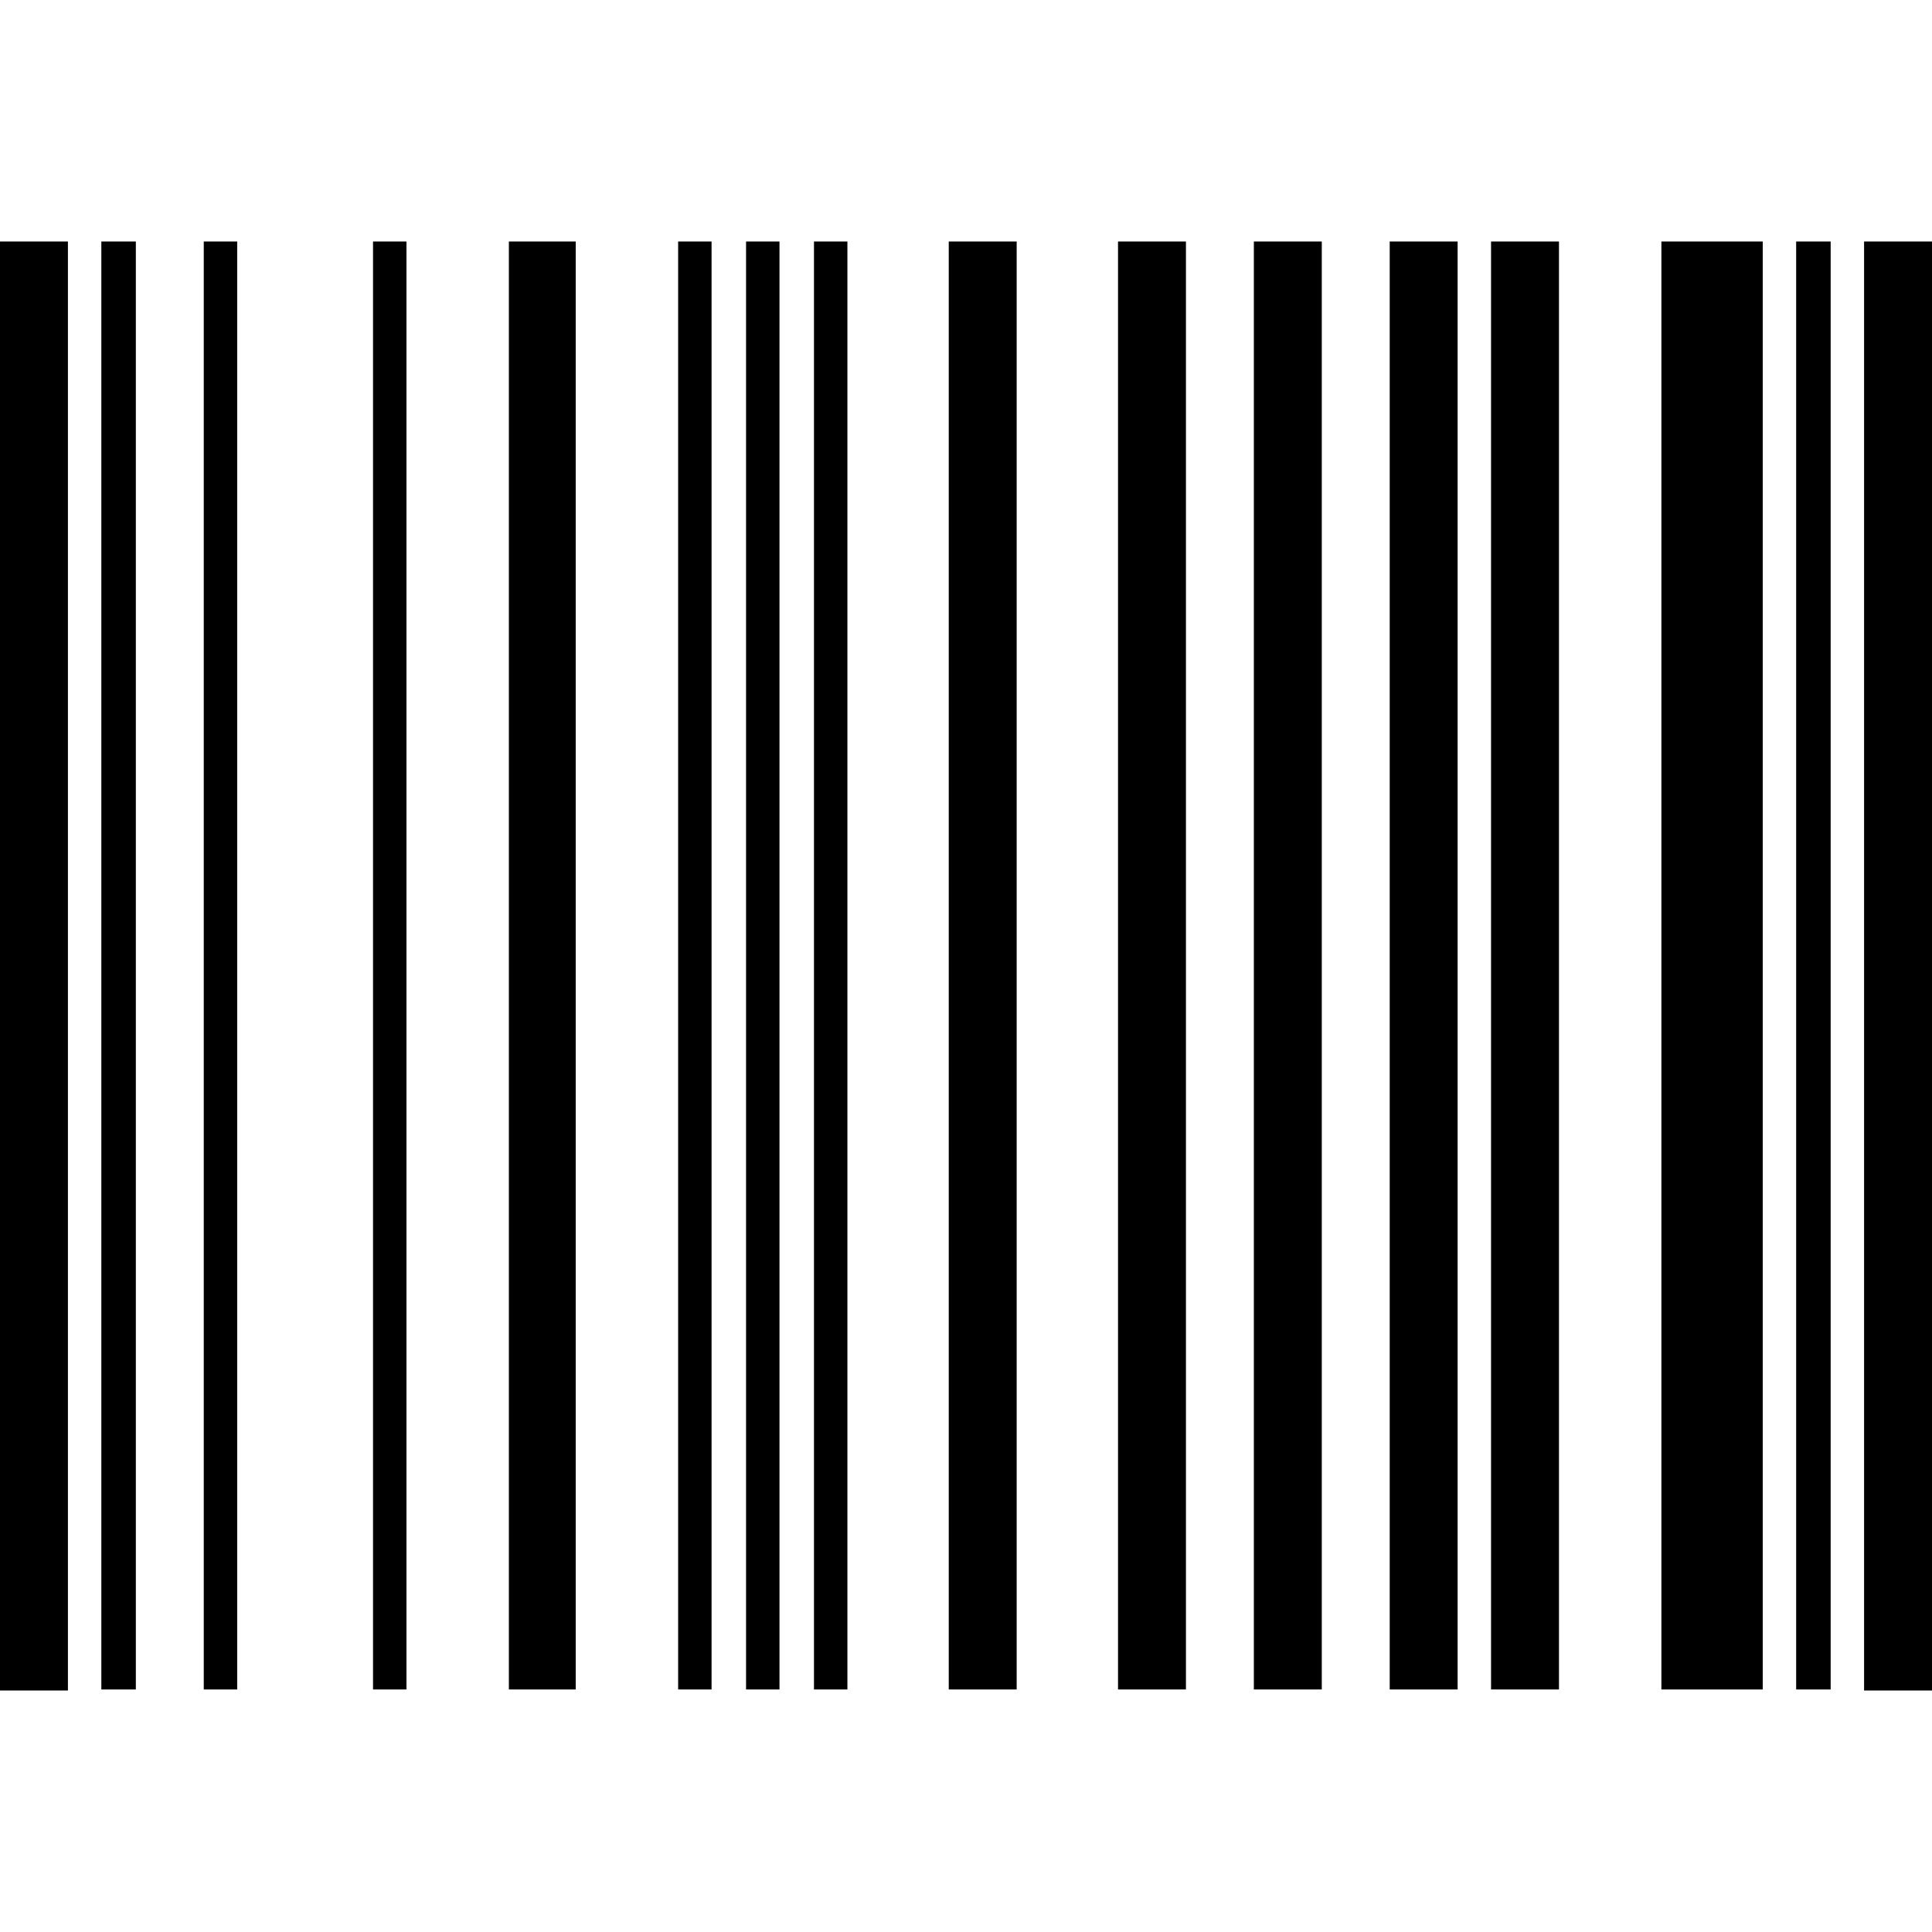
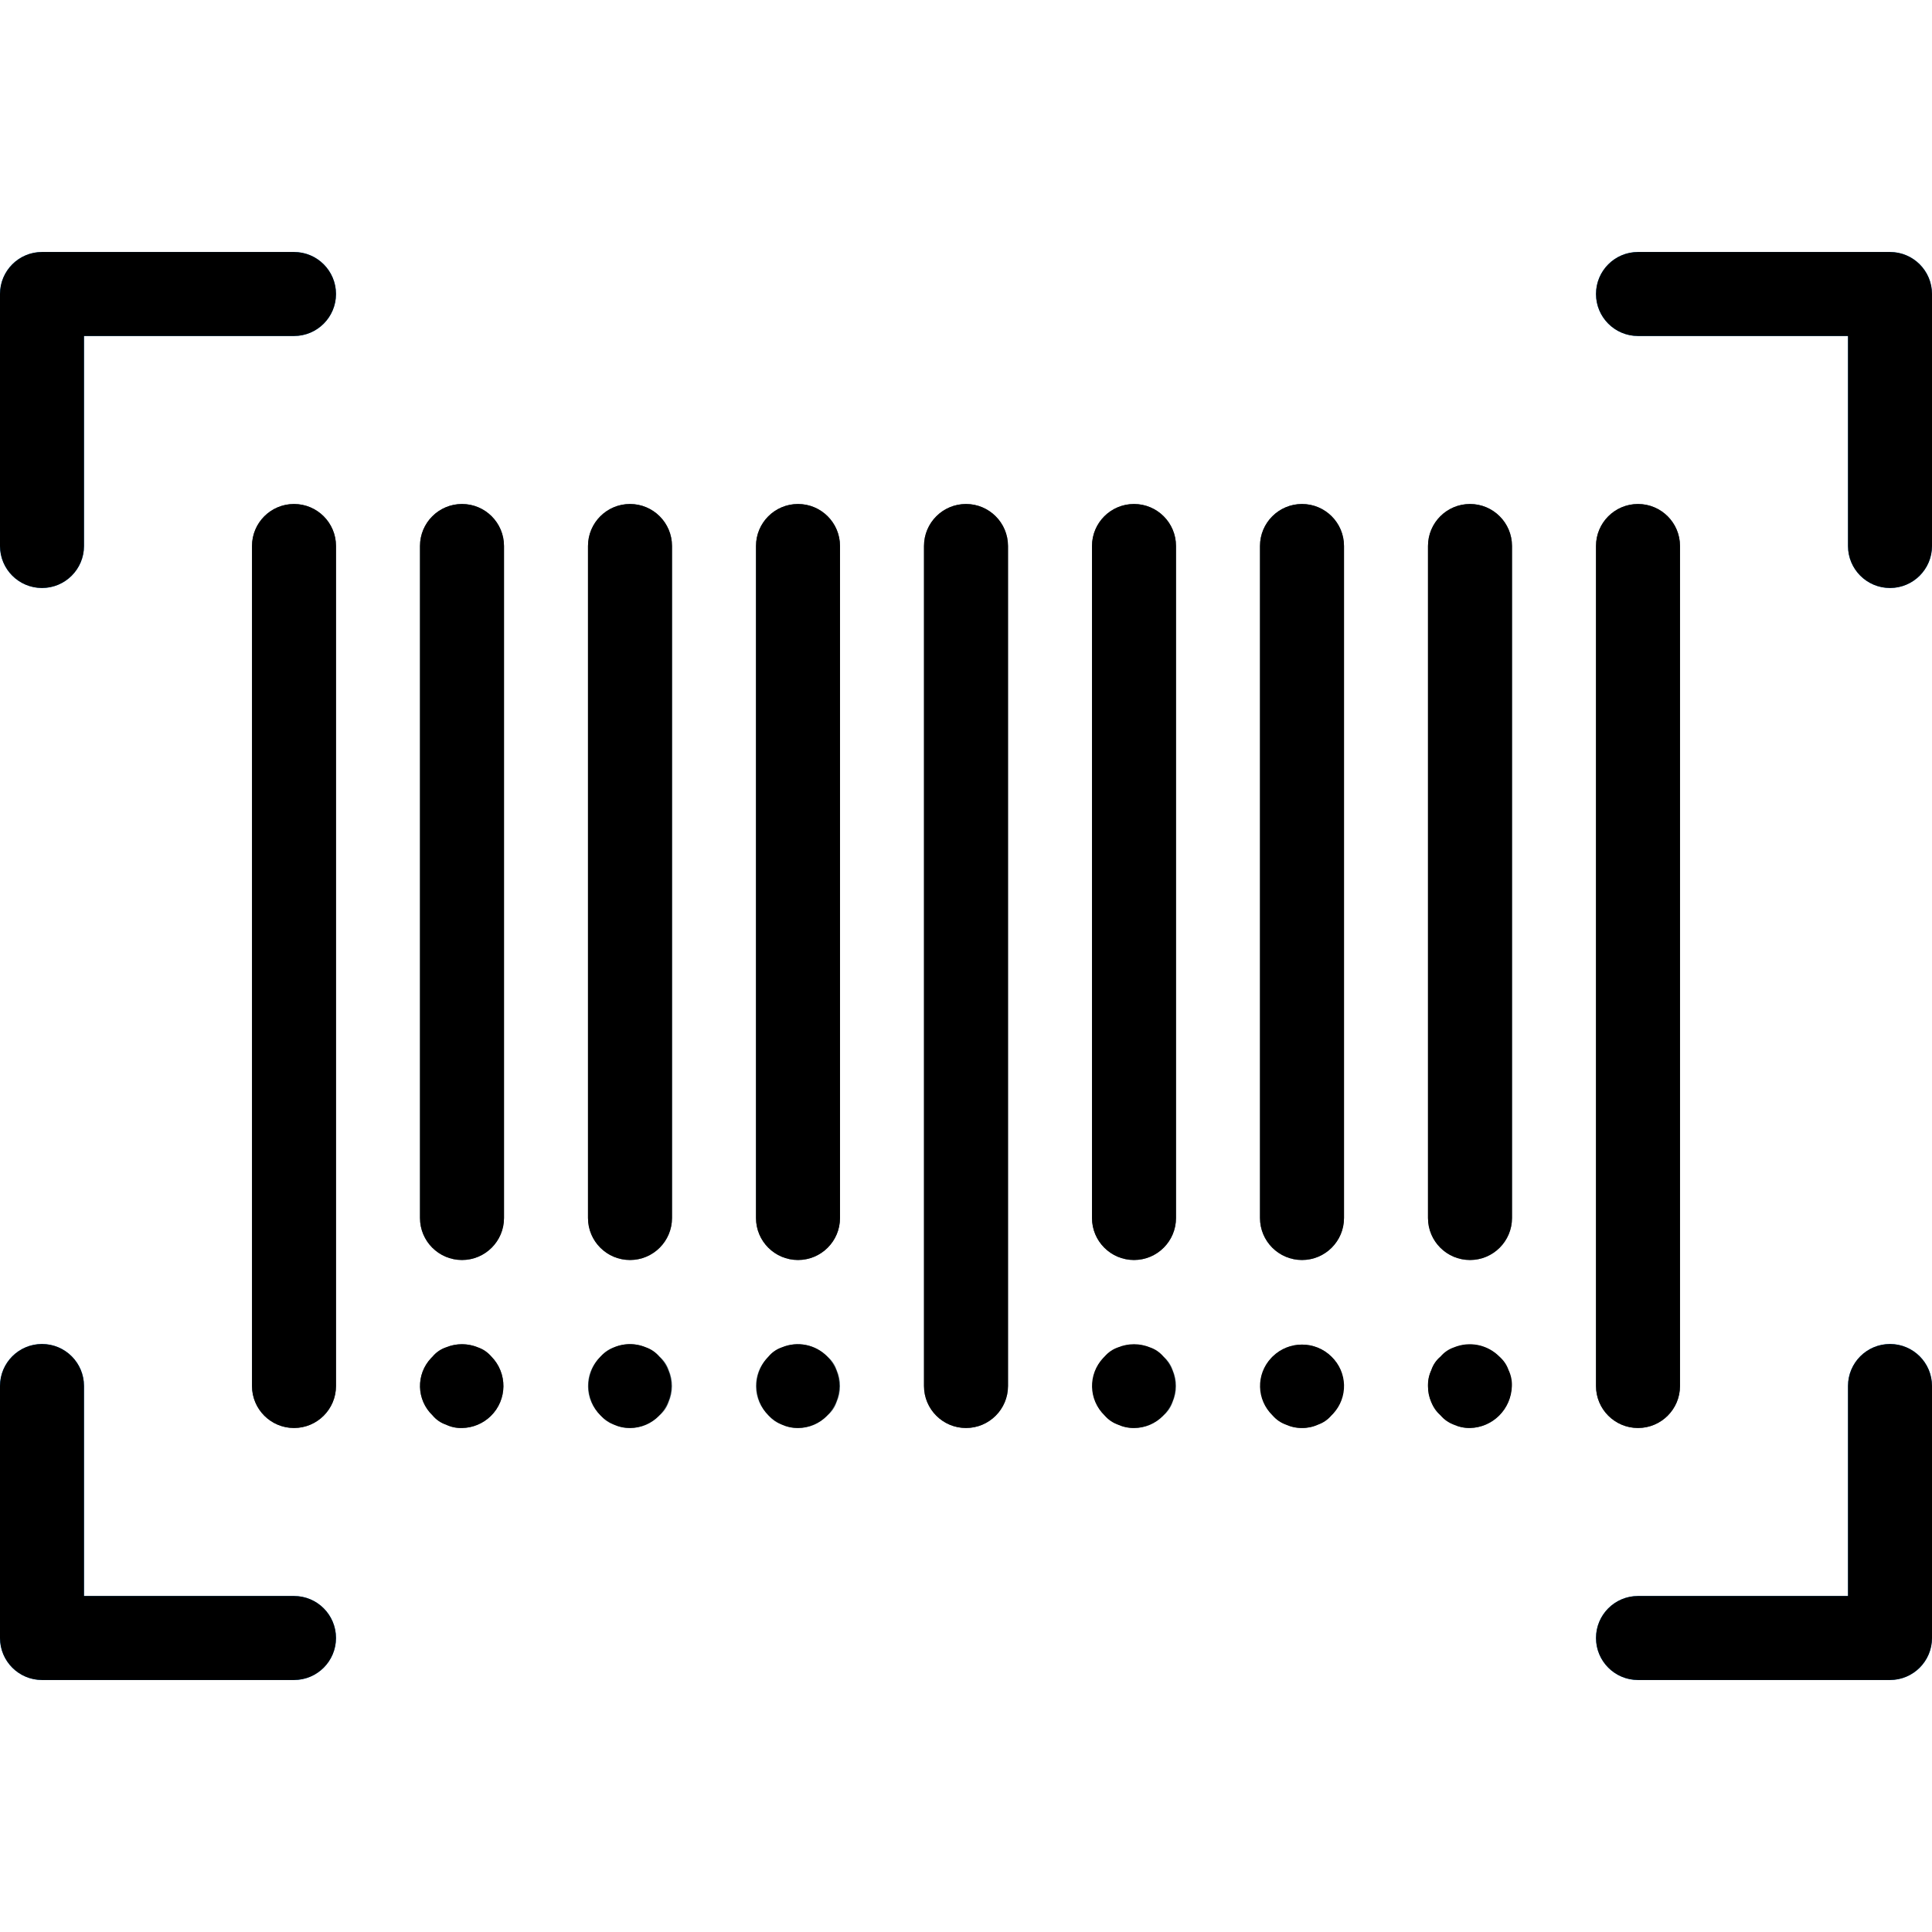
- <svg xmlns="http://www.w3.org/2000/svg" viewBox="0 0 512 512">
-   <path d="M0 448V64h18v384H0zm26.857-.273V64H36v383.727h-9.143zm27.143 0V64h8.857v383.727H54zm44.857 0V64h8.857v383.727h-8.857zm36 0V64h17.714v383.727h-17.714zm44.857 0V64h8.857v383.727h-8.857zm18 0V64h8.857v383.727h-8.857zm18 0V64h8.857v383.727h-8.857zm35.715 0V64h18v383.727h-18zm44.857 0V64h18v383.727h-18zm35.999 0V64h18.001v383.727h-18.001zm36.001 0V64h18.001v383.727h-18.001zm26.857 0V64h18v383.727h-18zm45.143 0V64h26.857v383.727h-26.857zm35.714 0V64h9.143v383.727H476zm18 .273V64h18v384h-18z" />
+ <svg xmlns="http://www.w3.org/2000/svg" version="1.1" id="Capa_1" x="0px" y="0px" viewBox="0 0 490.667 490.667" style="enable-background:new 0 0 490.667 490.667;" xml:space="preserve">
+   <g>
+     <path style="fill:#455A64;" d="M74.667,362.667C68.776,362.667,64,357.891,64,352V138.667C64,132.776,68.776,128,74.667,128   s10.667,4.776,10.667,10.667V352C85.333,357.891,80.558,362.667,74.667,362.667z" />
+     <path style="fill:#455A64;" d="M117.333,320c-5.891,0-10.667-4.776-10.667-10.667V138.667c0-5.891,4.776-10.667,10.667-10.667   S128,132.776,128,138.667v170.667C128,315.224,123.224,320,117.333,320z" />
+     <path style="fill:#455A64;" d="M160,320c-5.891,0-10.667-4.776-10.667-10.667V138.667c0-5.891,4.776-10.667,10.667-10.667   s10.667,4.776,10.667,10.667v170.667C170.667,315.224,165.891,320,160,320z" />
+     <path style="fill:#455A64;" d="M202.667,320c-5.891,0-10.667-4.776-10.667-10.667V138.667c0-5.891,4.776-10.667,10.667-10.667   s10.667,4.776,10.667,10.667v170.667C213.333,315.224,208.558,320,202.667,320z" />
+     <path style="fill:#455A64;" d="M245.333,362.667c-5.891,0-10.667-4.776-10.667-10.667V138.667c0-5.891,4.776-10.667,10.667-10.667   c5.891,0,10.667,4.776,10.667,10.667V352C256,357.891,251.224,362.667,245.333,362.667z" />
+     <path style="fill:#455A64;" d="M288,320c-5.891,0-10.667-4.776-10.667-10.667V138.667c0-5.891,4.776-10.667,10.667-10.667   c5.891,0,10.667,4.776,10.667,10.667v170.667C298.667,315.224,293.891,320,288,320z" />
+     <path style="fill:#455A64;" d="M330.667,320c-5.891,0-10.667-4.776-10.667-10.667V138.667c0-5.891,4.776-10.667,10.667-10.667   c5.891,0,10.667,4.776,10.667,10.667v170.667C341.333,315.224,336.558,320,330.667,320z" />
+     <path style="fill:#455A64;" d="M373.333,320c-5.891,0-10.667-4.776-10.667-10.667V138.667c0-5.891,4.776-10.667,10.667-10.667   S384,132.776,384,138.667v170.667C384,315.224,379.224,320,373.333,320z" />
+     <path style="fill:#455A64;" d="M416,362.667c-5.891,0-10.667-4.776-10.667-10.667V138.667c0-5.891,4.776-10.667,10.667-10.667   c5.891,0,10.667,4.776,10.667,10.667V352C426.667,357.891,421.891,362.667,416,362.667z" />
+     <path style="fill:#455A64;" d="M117.333,362.667c-1.4,0.048-2.791-0.245-4.053-0.853c-1.334-0.449-2.516-1.262-3.413-2.347   c-4.124-3.922-4.288-10.444-0.366-14.567c0.119-0.125,0.241-0.247,0.366-0.366c0.896-1.086,2.079-1.899,3.413-2.347   c3.96-1.631,8.514-0.704,11.52,2.347c4.124,4.206,4.058,10.96-0.149,15.084C122.694,361.536,120.074,362.628,117.333,362.667z" />
+     <path style="fill:#455A64;" d="M160,362.667c-1.4,0.048-2.791-0.245-4.053-0.853c-1.334-0.449-2.516-1.262-3.413-2.347   c-4.124-3.922-4.288-10.444-0.366-14.567c0.119-0.125,0.241-0.247,0.366-0.366c0.896-1.086,2.079-1.899,3.413-2.347   c3.958-1.656,8.525-0.725,11.52,2.347c1.085,0.897,1.898,2.079,2.347,3.413c1.138,2.582,1.138,5.524,0,8.107   c-0.445,1.336-1.258,2.52-2.347,3.413C165.544,361.543,162.83,362.707,160,362.667z" />
+     <path style="fill:#455A64;" d="M202.667,362.667c-1.4,0.048-2.791-0.245-4.053-0.853c-1.334-0.449-2.516-1.262-3.413-2.347   c-4.124-3.922-4.288-10.444-0.366-14.567c0.119-0.125,0.241-0.247,0.366-0.366c0.896-1.086,2.079-1.899,3.413-2.347   c3.958-1.656,8.525-0.725,11.52,2.347c1.085,0.897,1.898,2.079,2.347,3.413c1.138,2.582,1.138,5.524,0,8.107   c-0.445,1.336-1.258,2.52-2.347,3.413C208.211,361.543,205.497,362.707,202.667,362.667z" />
+     <path style="fill:#455A64;" d="M288,362.667c-5.89-0.083-10.599-4.925-10.516-10.815c0.039-2.74,1.13-5.361,3.049-7.318   c4.148-4.065,10.786-4.065,14.933,0c1.085,0.897,1.898,2.079,2.347,3.413c1.138,2.582,1.138,5.524,0,8.107   c-0.445,1.336-1.258,2.52-2.347,3.413C293.544,361.543,290.83,362.707,288,362.667z" />
+     <path style="fill:#455A64;" d="M330.667,362.667c-5.89-0.083-10.599-4.925-10.516-10.815c0.038-2.74,1.13-5.361,3.049-7.318   c4.148-4.066,10.786-4.066,14.933,0c4.124,4.206,4.058,10.96-0.149,15.084C336.028,361.536,333.407,362.628,330.667,362.667z" />
+     <path style="fill:#455A64;" d="M373.333,362.667c-2.83,0.04-5.544-1.123-7.467-3.2c-1.089-0.893-1.903-2.076-2.347-3.413   c-1.138-2.582-1.138-5.524,0-8.107c0.448-1.335,1.261-2.517,2.347-3.413c4.148-4.066,10.786-4.066,14.933,0   c4.124,4.206,4.058,10.96-0.149,15.084C378.694,361.536,376.074,362.628,373.333,362.667L373.333,362.667z" />
+   </g>
+   <g>
+     <path style="fill:#2196F3;" d="M10.667,149.333C4.776,149.333,0,144.558,0,138.667v-64C0,68.776,4.776,64,10.667,64h64   c5.891,0,10.667,4.776,10.667,10.667s-4.776,10.667-10.667,10.667H21.333v53.333C21.333,144.558,16.558,149.333,10.667,149.333z" />
+     <path style="fill:#2196F3;" d="M74.667,426.667h-64C4.776,426.667,0,421.891,0,416v-64c0-5.891,4.776-10.667,10.667-10.667   S21.333,346.109,21.333,352v53.333h53.333c5.891,0,10.667,4.776,10.667,10.667C85.333,421.891,80.558,426.667,74.667,426.667z" />
+     <path style="fill:#2196F3;" d="M480,149.333c-5.891,0-10.667-4.776-10.667-10.667V85.333H416c-5.891,0-10.667-4.776-10.667-10.667   S410.109,64,416,64h64c5.891,0,10.667,4.776,10.667,10.667v64C490.667,144.558,485.891,149.333,480,149.333z" />
+     <path style="fill:#2196F3;" d="M480,426.667h-64c-5.891,0-10.667-4.776-10.667-10.667c0-5.891,4.776-10.667,10.667-10.667h53.333   V352c0-5.891,4.776-10.667,10.667-10.667c5.891,0,10.667,4.776,10.667,10.667v64C490.667,421.891,485.891,426.667,480,426.667z" />
+   </g>
+   <path d="M74.667,362.667C68.776,362.667,64,357.891,64,352V138.667C64,132.776,68.776,128,74.667,128s10.667,4.776,10.667,10.667  V352C85.333,357.891,80.558,362.667,74.667,362.667z" />
+   <path d="M117.333,320c-5.891,0-10.667-4.776-10.667-10.667V138.667c0-5.891,4.776-10.667,10.667-10.667S128,132.776,128,138.667  v170.667C128,315.224,123.224,320,117.333,320z" />
+   <path d="M160,320c-5.891,0-10.667-4.776-10.667-10.667V138.667c0-5.891,4.776-10.667,10.667-10.667s10.667,4.776,10.667,10.667  v170.667C170.667,315.224,165.891,320,160,320z" />
+   <path d="M202.667,320c-5.891,0-10.667-4.776-10.667-10.667V138.667c0-5.891,4.776-10.667,10.667-10.667s10.667,4.776,10.667,10.667  v170.667C213.333,315.224,208.558,320,202.667,320z" />
+   <path d="M245.333,362.667c-5.891,0-10.667-4.776-10.667-10.667V138.667c0-5.891,4.776-10.667,10.667-10.667  c5.891,0,10.667,4.776,10.667,10.667V352C256,357.891,251.224,362.667,245.333,362.667z" />
+   <path d="M288,320c-5.891,0-10.667-4.776-10.667-10.667V138.667c0-5.891,4.776-10.667,10.667-10.667  c5.891,0,10.667,4.776,10.667,10.667v170.667C298.667,315.224,293.891,320,288,320z" />
+   <path d="M330.667,320c-5.891,0-10.667-4.776-10.667-10.667V138.667c0-5.891,4.776-10.667,10.667-10.667  c5.891,0,10.667,4.776,10.667,10.667v170.667C341.333,315.224,336.558,320,330.667,320z" />
+   <path d="M373.333,320c-5.891,0-10.667-4.776-10.667-10.667V138.667c0-5.891,4.776-10.667,10.667-10.667S384,132.776,384,138.667  v170.667C384,315.224,379.224,320,373.333,320z" />
+   <path d="M416,362.667c-5.891,0-10.667-4.776-10.667-10.667V138.667c0-5.891,4.776-10.667,10.667-10.667  c5.891,0,10.667,4.776,10.667,10.667V352C426.667,357.891,421.891,362.667,416,362.667z" />
+   <path d="M117.333,362.667c-1.4,0.043-2.79-0.249-4.053-0.853c-1.333-0.452-2.514-1.264-3.413-2.347  c-4.124-3.939-4.274-10.475-0.335-14.598c0.109-0.114,0.221-0.226,0.335-0.335c0.898-1.083,2.08-1.896,3.413-2.347  c2.597-1.067,5.51-1.067,8.107,0c1.336,0.446,2.519,1.259,3.413,2.347c4.124,4.206,4.058,10.96-0.149,15.084  C122.694,361.536,120.074,362.628,117.333,362.667z" />
+   <path d="M160,362.667c-5.891-0.071-10.608-4.904-10.537-10.795c0.033-2.748,1.125-5.377,3.049-7.339  c2.989-3.083,7.563-4.015,11.52-2.347c1.336,0.446,2.519,1.259,3.413,2.347c4.124,4.206,4.058,10.96-0.148,15.084  C165.345,361.531,162.733,362.623,160,362.667z" />
+   <path d="M202.667,362.667c-5.891-0.071-10.608-4.904-10.537-10.795c0.033-2.748,1.125-5.377,3.049-7.339  c0.898-1.083,2.08-1.896,3.413-2.347c3.96-1.631,8.514-0.704,11.52,2.347c4.124,4.206,4.058,10.96-0.149,15.084  c-1.957,1.919-4.577,3.011-7.318,3.049H202.667z" />
+   <path d="M288,362.667c-1.398,0.022-2.783-0.269-4.053-0.853c-1.333-0.452-2.514-1.264-3.413-2.347  c-4.124-3.939-4.274-10.475-0.335-14.598c0.109-0.114,0.221-0.226,0.335-0.335c0.898-1.083,2.08-1.896,3.413-2.347  c2.597-1.067,5.51-1.067,8.107,0c1.336,0.446,2.519,1.259,3.413,2.347c4.124,4.206,4.058,10.96-0.149,15.084  C293.361,361.536,290.74,362.628,288,362.667L288,362.667z" />
+   <path d="M330.667,362.667c-1.398,0.022-2.783-0.269-4.053-0.853c-1.333-0.452-2.514-1.264-3.413-2.347  c-4.124-3.939-4.274-10.475-0.335-14.598c0.109-0.114,0.221-0.226,0.335-0.335c4.148-4.066,10.786-4.066,14.933,0  c4.124,3.905,4.301,10.413,0.397,14.536c-0.129,0.136-0.261,0.268-0.397,0.397c-0.895,1.087-2.078,1.9-3.413,2.347  C333.451,362.4,332.065,362.692,330.667,362.667z" />
+   <path d="M373.333,362.667c-1.398,0.022-2.783-0.269-4.053-0.853c-1.333-0.452-2.514-1.264-3.413-2.347  c-2.074-1.924-3.237-4.637-3.2-7.467c-0.053-1.401,0.24-2.793,0.853-4.053c0.441-1.333,1.246-2.515,2.325-3.413  c0.898-1.083,2.08-1.896,3.413-2.347c3.96-1.631,8.514-0.704,11.52,2.347c1.078,0.903,1.89,2.083,2.347,3.413  c0.613,1.261,0.906,2.653,0.853,4.053c-0.157,5.825-4.842,10.51-10.667,10.667H373.333z" />
+   <path d="M10.667,149.333C4.776,149.333,0,144.558,0,138.667v-64C0,68.776,4.776,64,10.667,64h64c5.891,0,10.667,4.776,10.667,10.667  s-4.776,10.667-10.667,10.667H21.333v53.333C21.333,144.558,16.558,149.333,10.667,149.333z" />
+   <path d="M74.667,426.667h-64C4.776,426.667,0,421.891,0,416v-64c0-5.891,4.776-10.667,10.667-10.667S21.333,346.109,21.333,352  v53.333h53.333c5.891,0,10.667,4.776,10.667,10.667C85.333,421.891,80.558,426.667,74.667,426.667z" />
+   <path d="M480,149.333c-5.891,0-10.667-4.776-10.667-10.667V85.333H416c-5.891,0-10.667-4.776-10.667-10.667S410.109,64,416,64h64  c5.891,0,10.667,4.776,10.667,10.667v64C490.667,144.558,485.891,149.333,480,149.333z" />
+   <path d="M480,426.667h-64c-5.891,0-10.667-4.776-10.667-10.667c0-5.891,4.776-10.667,10.667-10.667h53.333V352  c0-5.891,4.776-10.667,10.667-10.667c5.891,0,10.667,4.776,10.667,10.667v64C490.667,421.891,485.891,426.667,480,426.667z" />
+   <g>
+ </g>
+   <g>
+ </g>
+   <g>
+ </g>
+   <g>
+ </g>
+   <g>
+ </g>
+   <g>
+ </g>
+   <g>
+ </g>
+   <g>
+ </g>
+   <g>
+ </g>
+   <g>
+ </g>
+   <g>
+ </g>
+   <g>
+ </g>
+   <g>
+ </g>
+   <g>
+ </g>
+   <g>
+ </g>
</svg>
